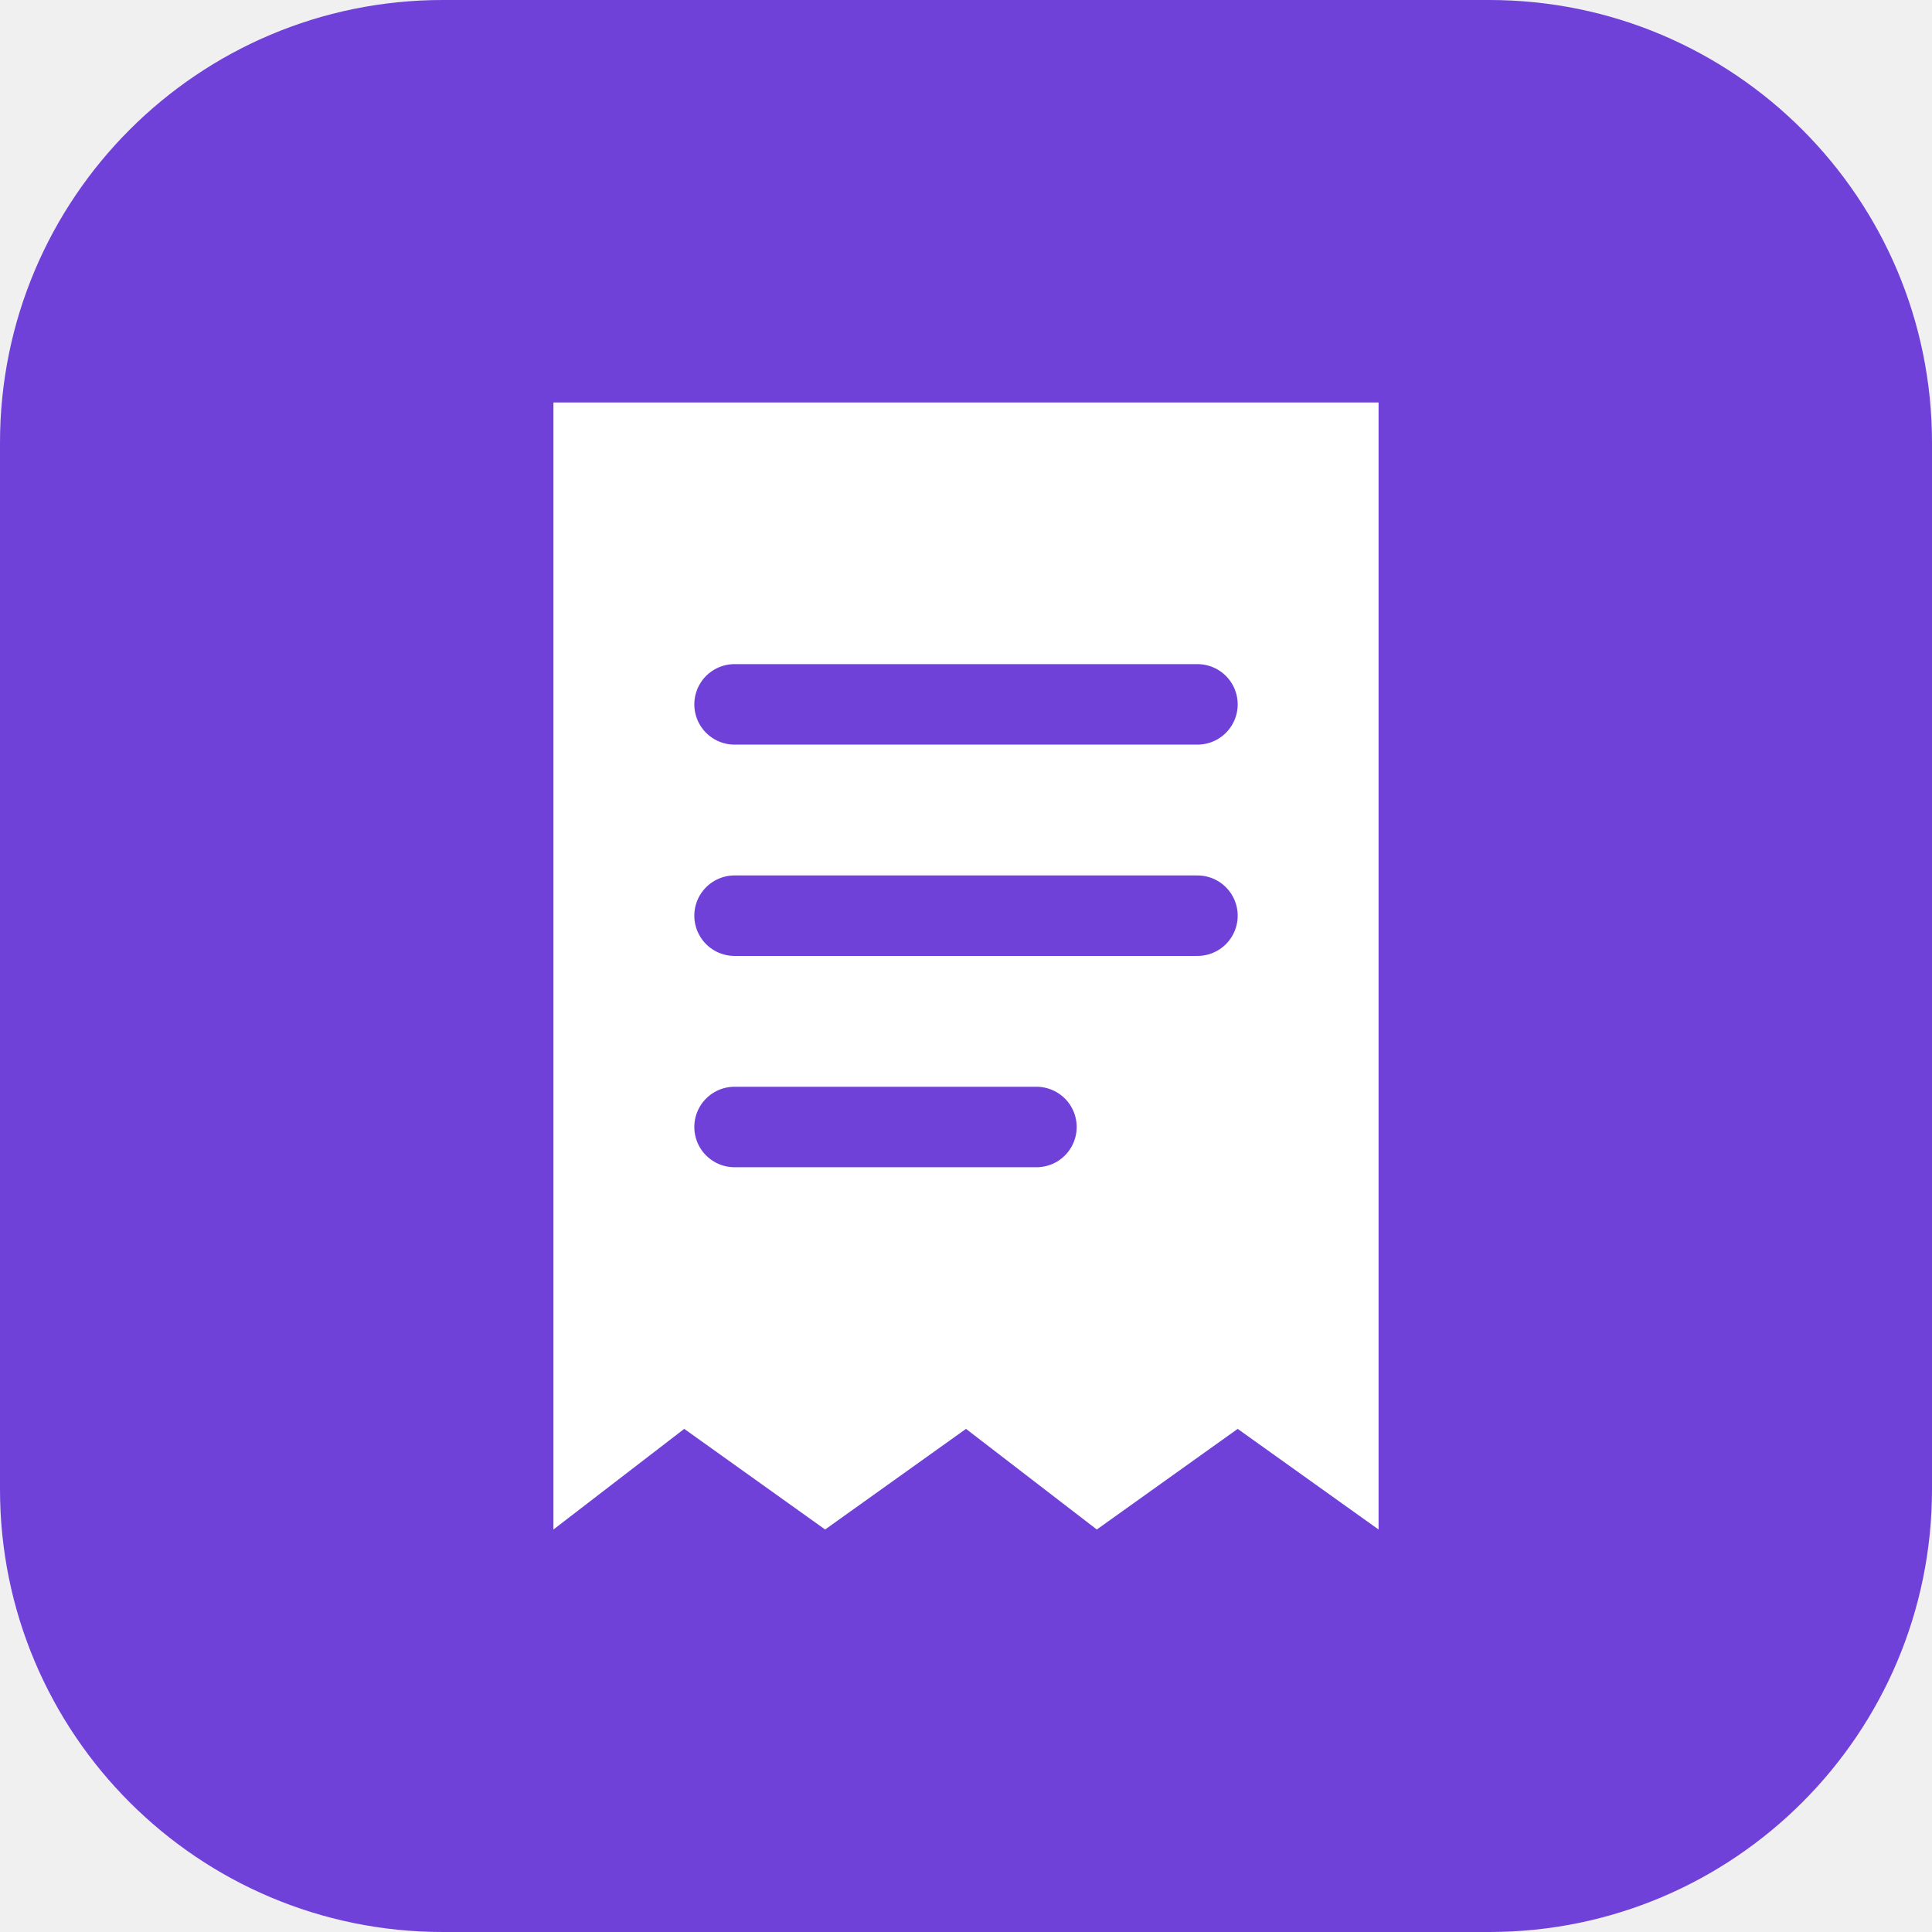
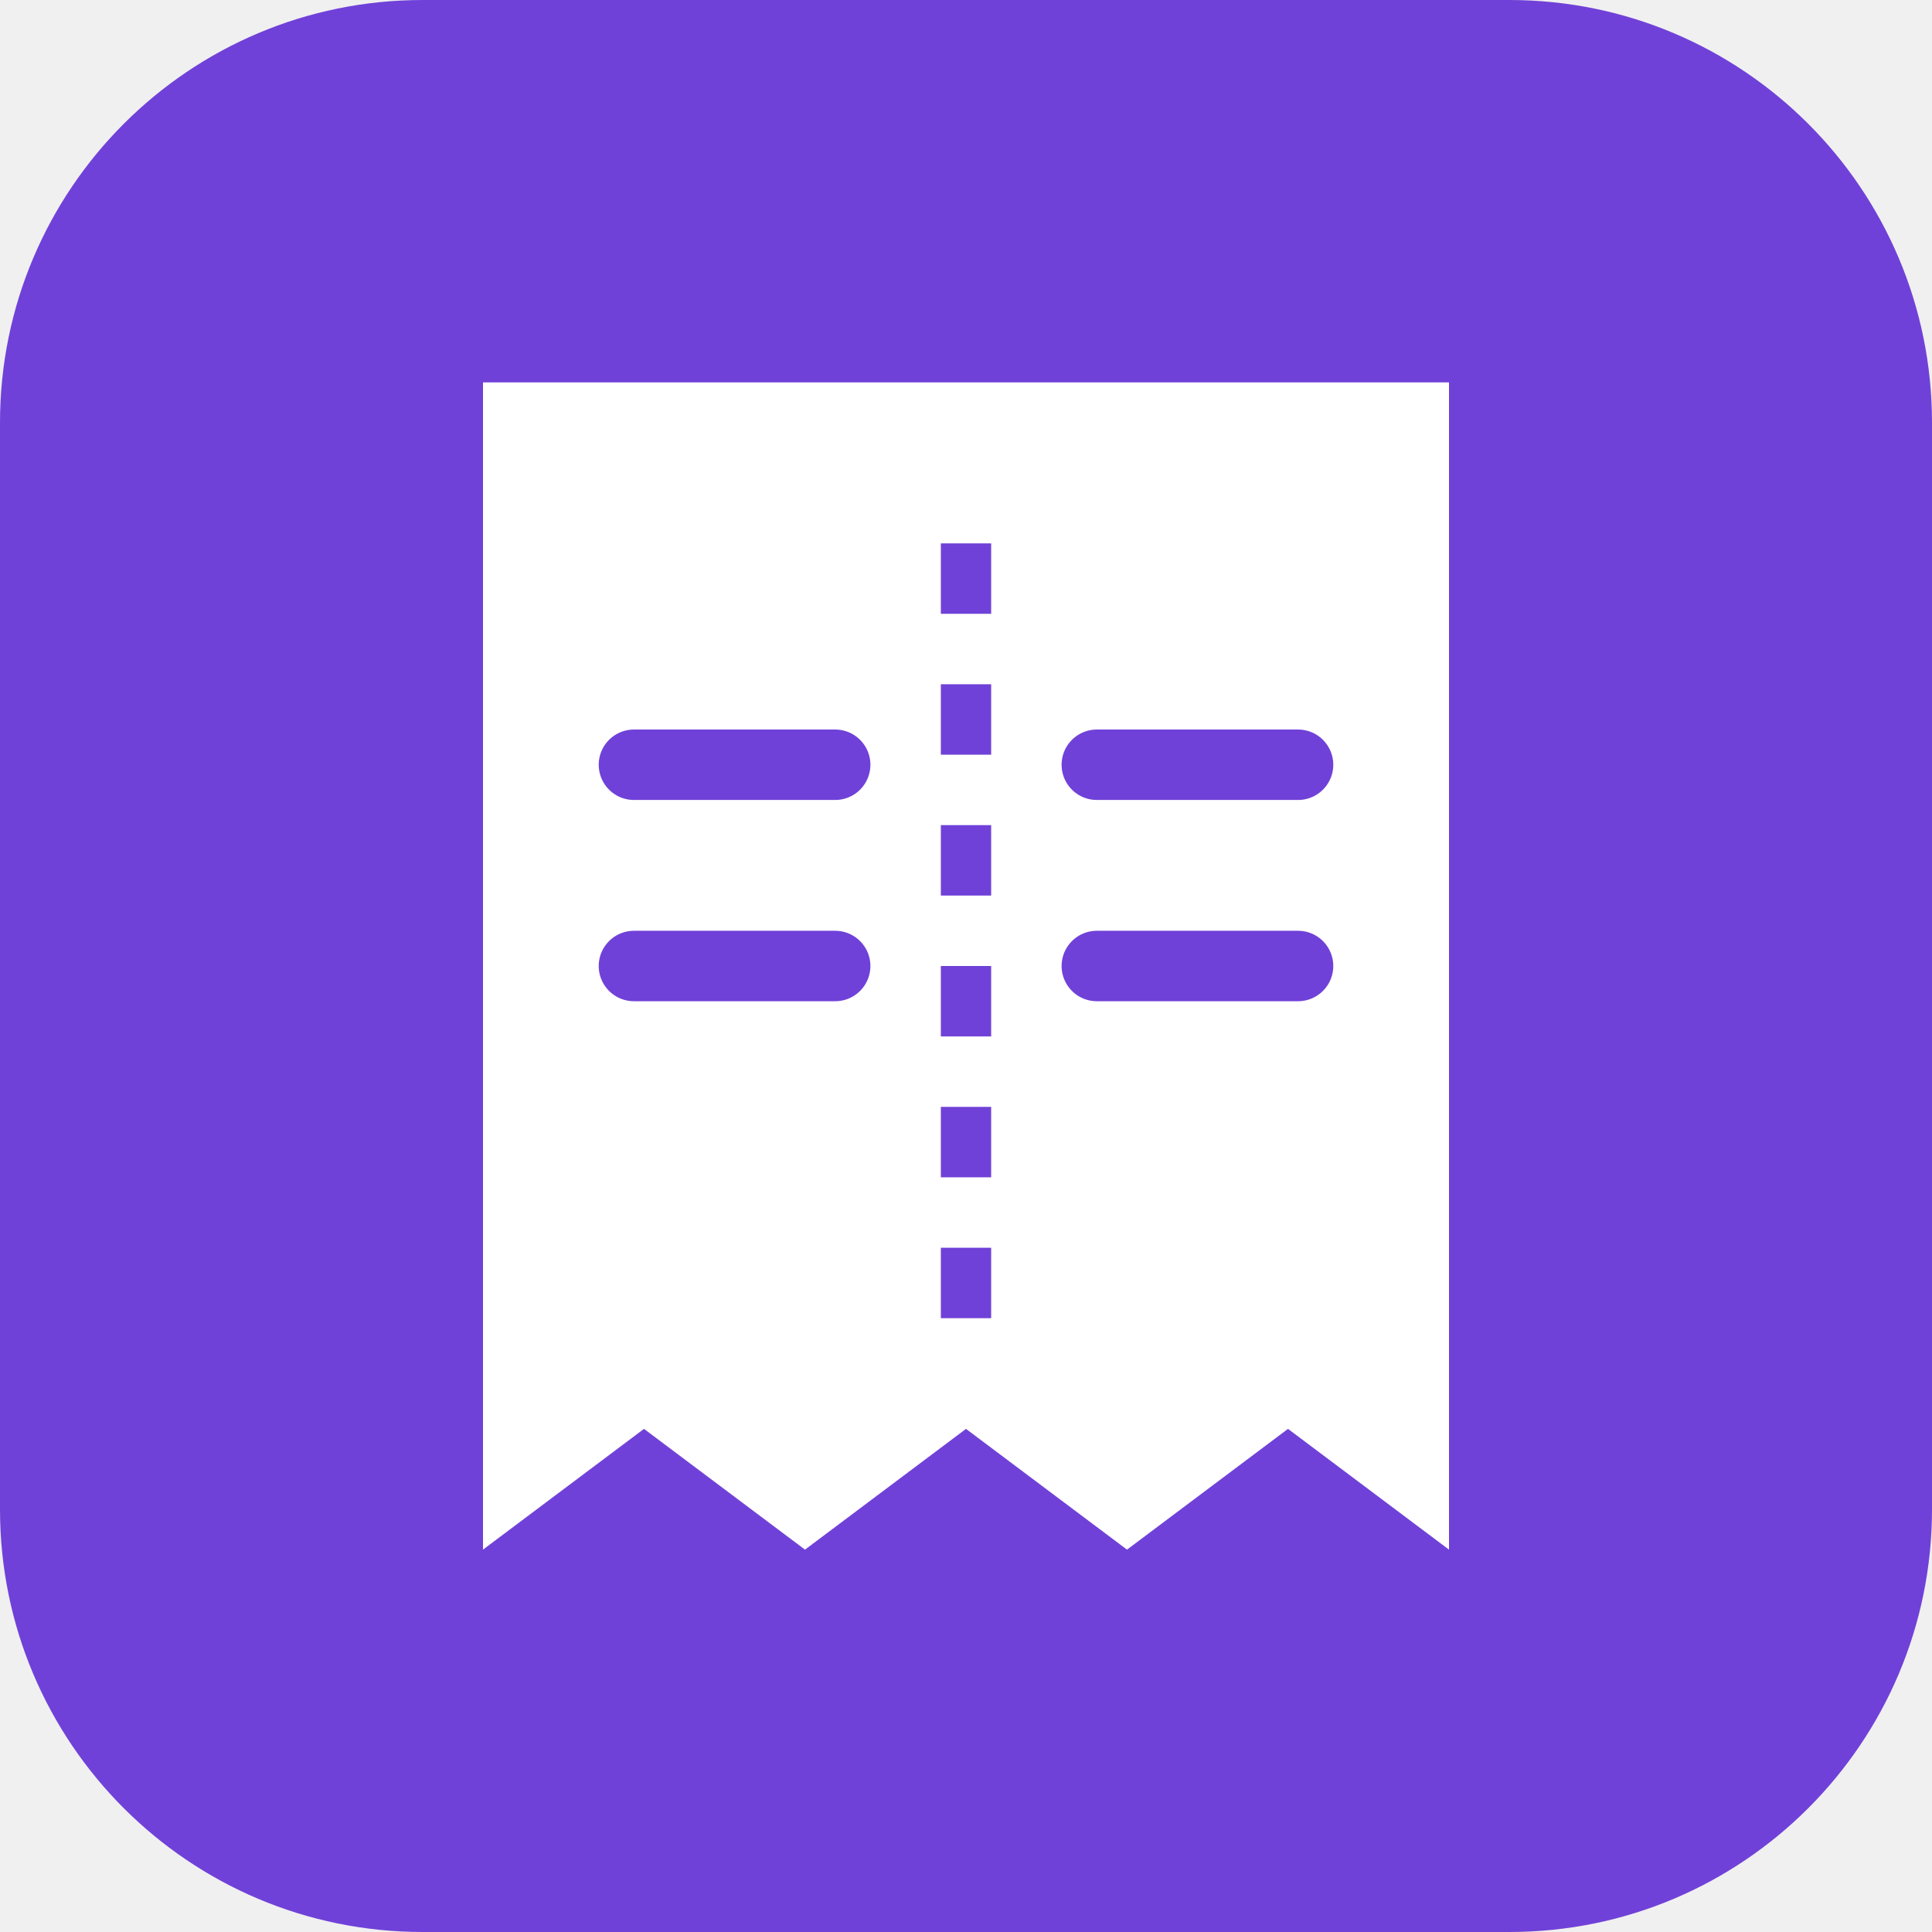
<svg xmlns="http://www.w3.org/2000/svg" viewBox="0 0 192 192">
-   <rect width="192" height="192" rx="44" fill="#7041d8" />
-   <path d="M55 40h82v112l-14-10-14 10-13-10-14 10-14-10-13 10z" fill="white" />
-   <path d="M73 70h46M73 91h46M73 112h30" stroke="#7041d8" stroke-width="8" stroke-linecap="round" />
+   <rect width="192" height="192" rx="42" fill="#7041d8" />
+   <path d="M48 38h96v116l-16-12-16 12-16-12-16 12-16-12-16 12z" fill="#fff" />
+   <path d="M96 54v78" stroke="#7041d8" stroke-width="5" stroke-dasharray="7 7" />
+   <path d="M63 76h20m26 0h20M63 96h20m26 0h20" stroke="#7041d8" stroke-width="7" stroke-linecap="round" />
</svg>
